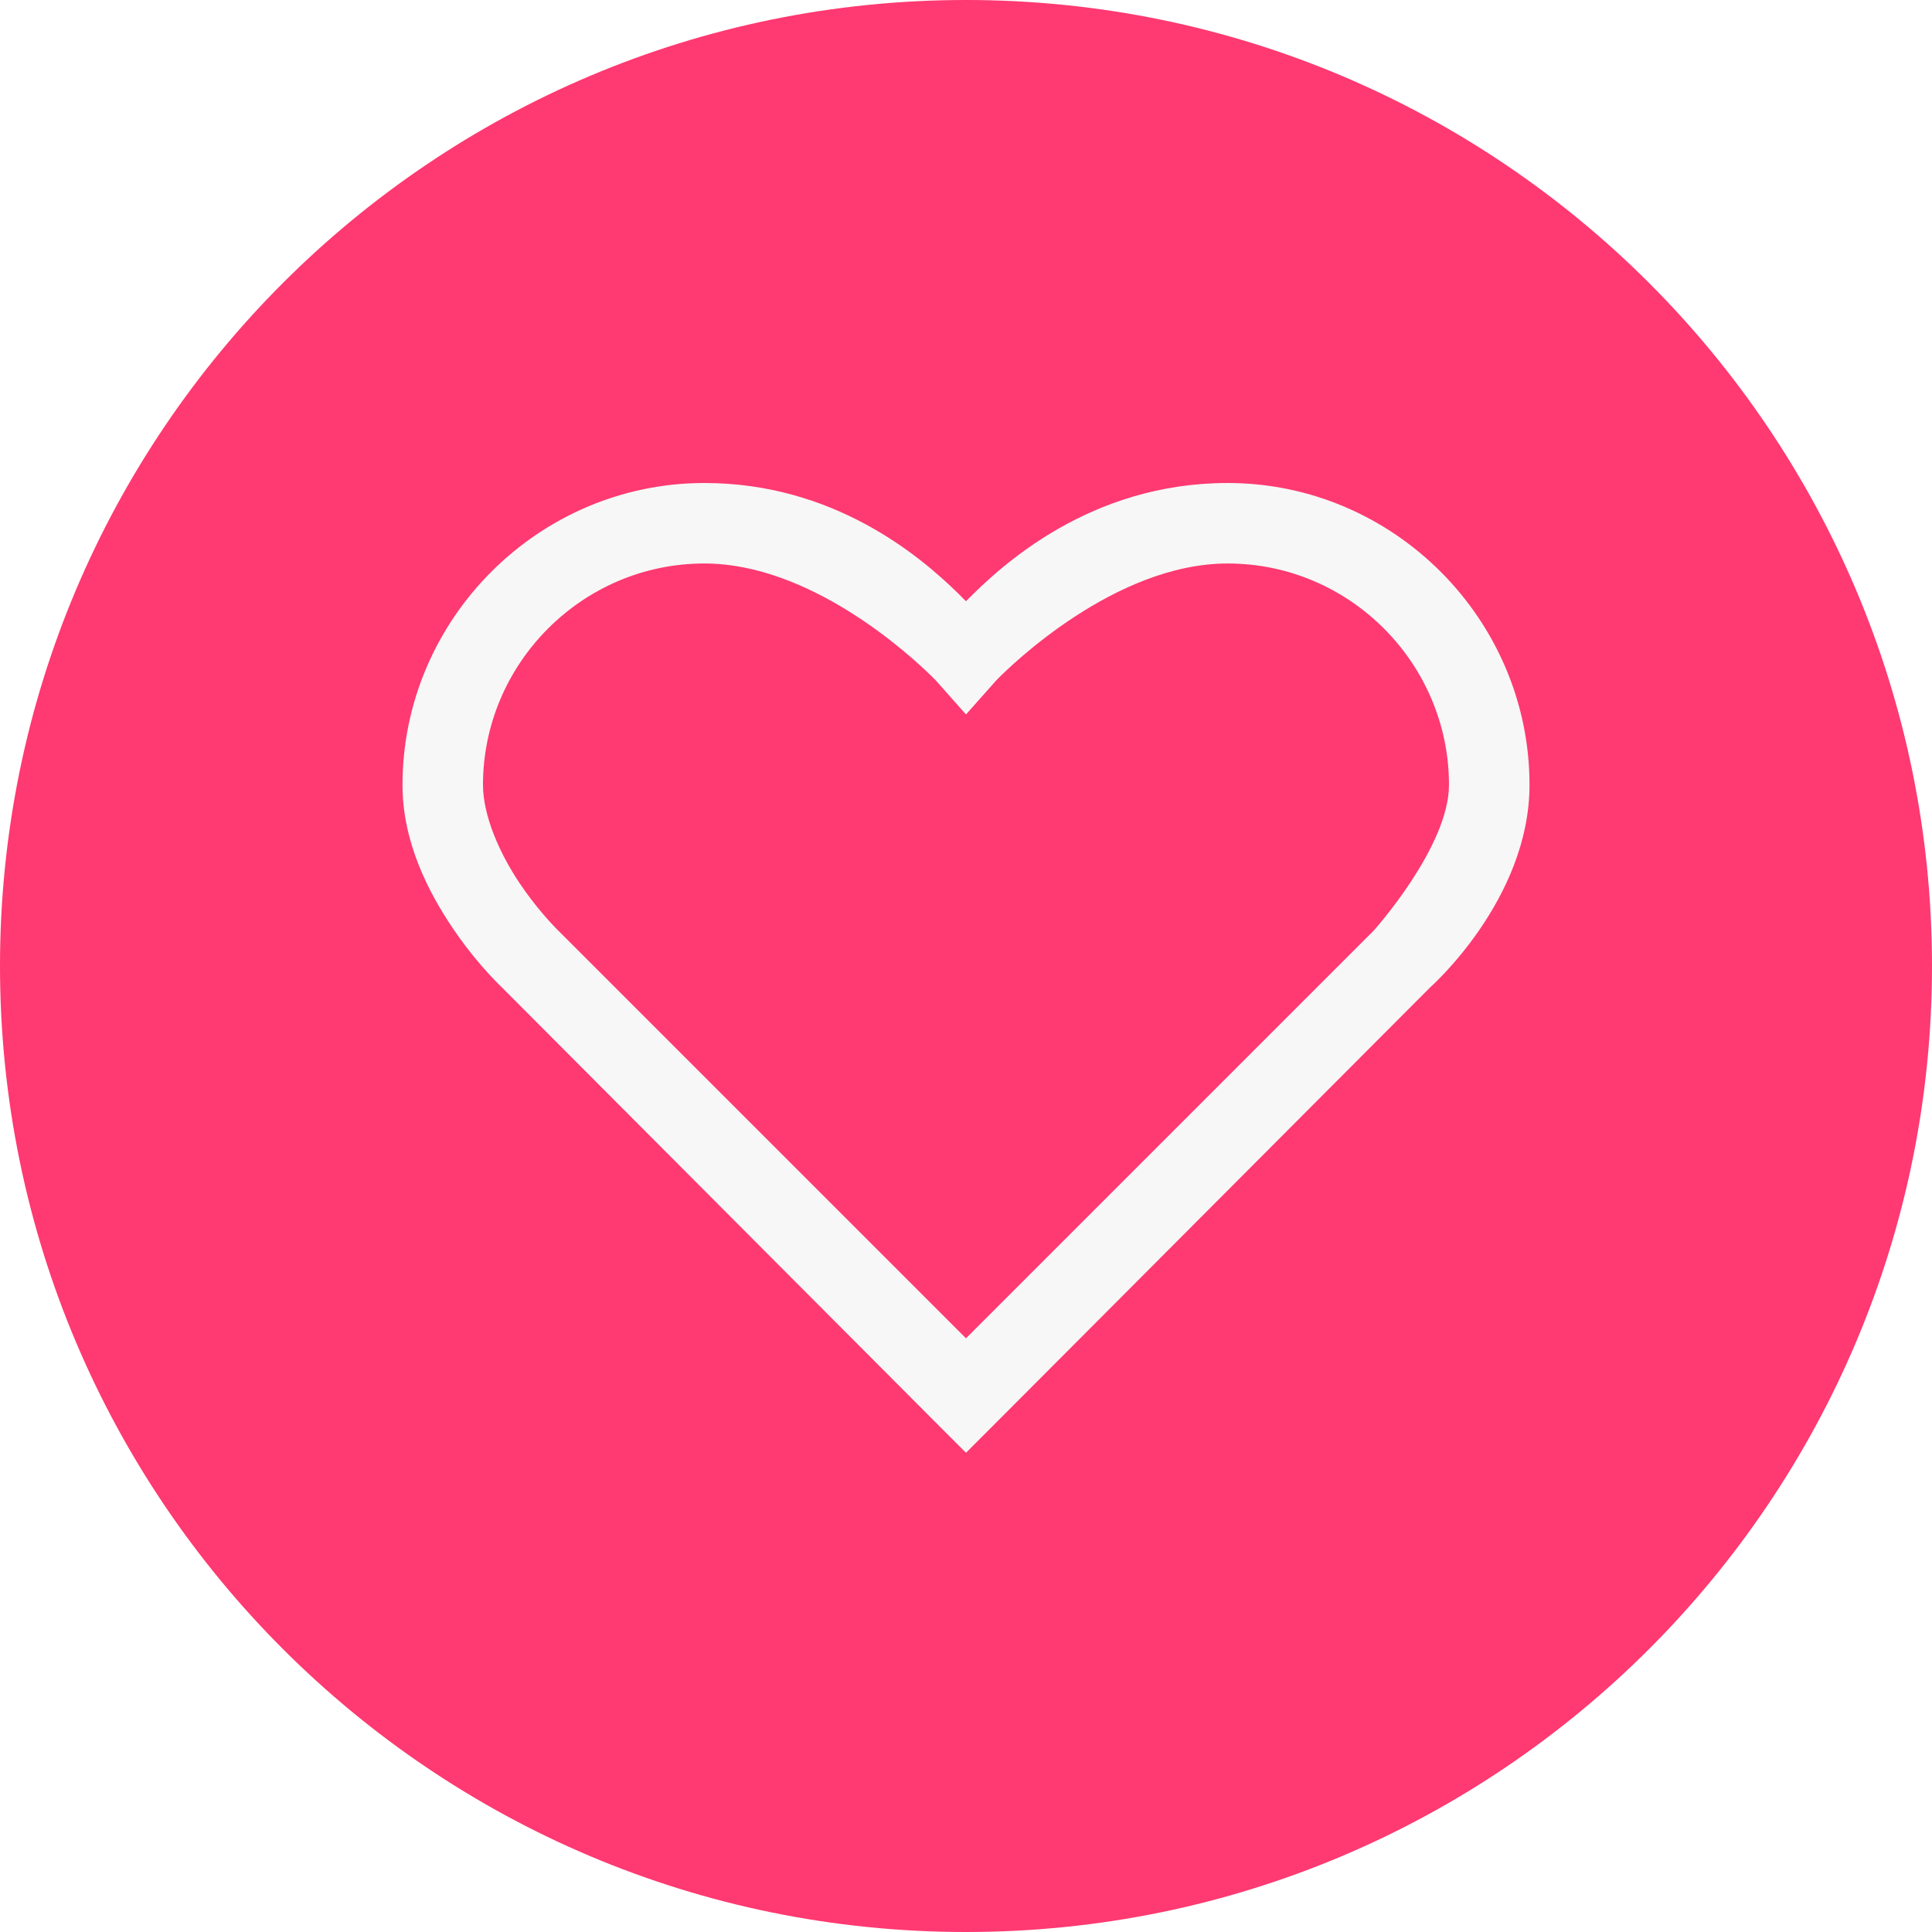
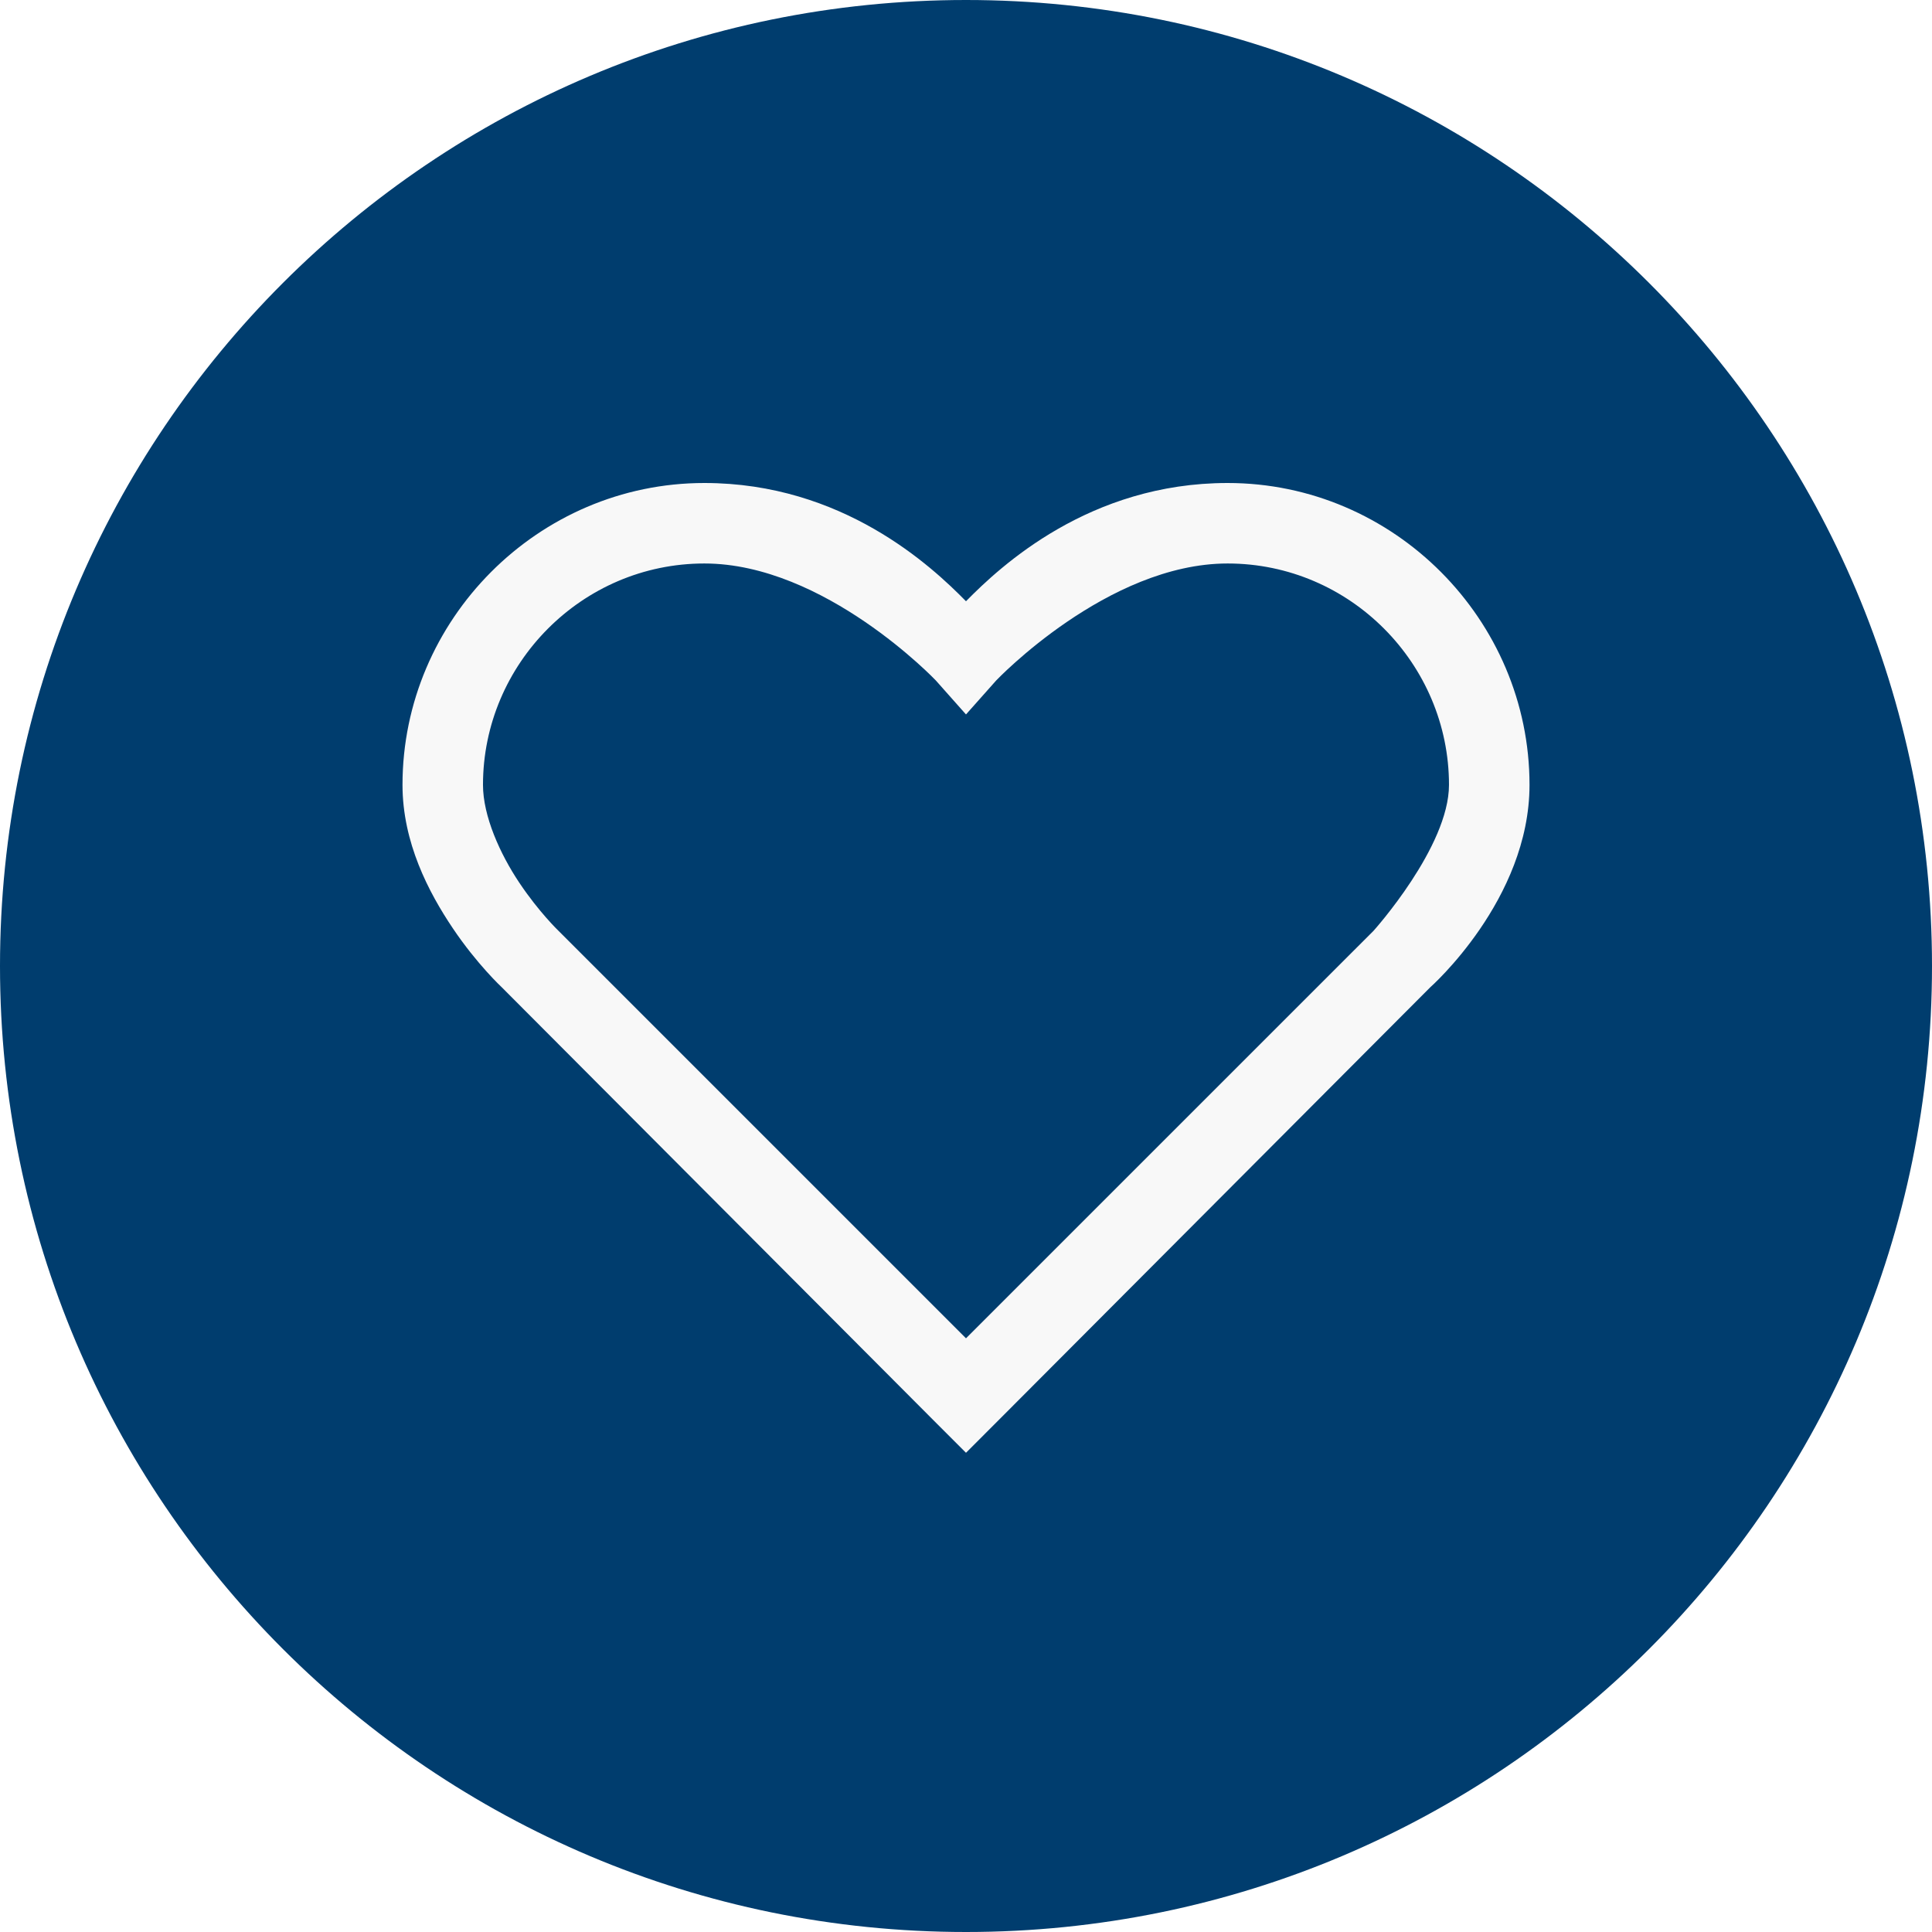
- <svg xmlns="http://www.w3.org/2000/svg" version="1.1" width="44px" height="44px" viewBox="0 0 44.0 44.0">
-   <defs>
-     <clipPath id="i0">
-       <path d="M1920,0 L1920,1080 L0,1080 L0,0 L1920,0 Z" />
-     </clipPath>
-     <clipPath id="i1">
-       <path d="M22,0 C34.15,0 44,9.85 44,22 C44,34.15 34.15,44 22,44 C9.85,44 0,34.15 0,22 C0,9.85 9.85,0 22,0 Z" />
-     </clipPath>
-     <clipPath id="i2">
-       <path d="M18.792,0 C22.584,0 25.667,3.119 25.667,6.875 C25.667,9.493 23.404,11.487 23.404,11.487 L13.492,21.427 L12.833,22.086 L12.174,21.427 L2.263,11.487 C2.263,11.487 2.254,11.479 2.238,11.463 L2.115,11.34 C1.911,11.129 1.525,10.704 1.146,10.141 C0.594,9.321 0,8.186 0,6.875 C0,3.119 3.083,0 6.875,0 C9.805,0 11.764,1.642 12.653,2.513 L12.833,2.693 C13.618,1.894 15.644,0 18.792,0 Z M18.792,1.833 C16.218,1.833 13.828,4.184 13.548,4.469 L13.521,4.497 L12.833,5.271 L12.146,4.497 C12.146,4.497 12.137,4.488 12.118,4.469 L12.038,4.389 C11.529,3.891 9.282,1.833 6.875,1.833 C4.086,1.833 1.833,4.121 1.833,6.875 C1.833,7.584 2.22,8.447 2.664,9.109 C3.013,9.63 3.362,10.004 3.495,10.141 L3.545,10.191 L12.833,19.479 L22.115,10.198 C22.115,10.198 23.833,8.289 23.833,6.875 C23.833,4.121 21.581,1.833 18.792,1.833 Z" />
-     </clipPath>
-   </defs>
-   <g transform="translate(-23.0 -19.0)">
-     <g clip-path="url(#i0)">
-       <g transform="translate(23.0 19.0)">
-         <g clip-path="url(#i1)">
-           <polygon points="0,0 44,0 44,44 0,44 0,0" stroke="none" fill="#FF3971" />
-         </g>
-         <g transform="translate(8.25 8.25)">
-           <g transform="translate(0.9166667 2.75)">
-             <g clip-path="url(#i2)">
-               <polygon points="0,0 25.667,0 25.667,22.086 0,22.086 0,0" stroke="none" fill="#F7F7F7" />
-             </g>
-           </g>
+ <svg xmlns="http://www.w3.org/2000/svg" width="44px" height="44px" viewBox="0 0 44 44" version="1.1">
+   <g id="Export" stroke="none" stroke-width="1" fill="none" fill-rule="evenodd">
+     <g id="Export-Webplayer" transform="translate(-23, -19)">
+       <g id="web/rounded_like" transform="translate(23, 19)">
+         <circle id="Oval" fill="#003D6E" cx="22" cy="22" r="22" />
+         <g id="icons/ic_share" transform="translate(9.1667, 11)" fill="#F8F8F8">
+           <path d="M6.875,0 C3.083,0 -1.77635684e-15,3.119 -1.77635684e-15,6.875 C-1.77635684e-15,8.186 0.594,9.321 1.146,10.141 C1.697,10.961 2.263,11.487 2.263,11.487 L12.174,21.427 L12.833,22.086 L13.492,21.427 L23.404,11.487 C23.404,11.487 25.667,9.493 25.667,6.875 C25.667,3.119 22.584,0 18.792,0 C15.644,0 13.618,1.894 12.833,2.693 C12.049,1.894 10.022,0 6.875,0 Z M6.875,1.833 C9.614,1.833 12.146,4.497 12.146,4.497 L12.833,5.271 L13.521,4.497 C13.521,4.497 16.052,1.833 18.792,1.833 C21.581,1.833 23.833,4.121 23.833,6.875 C23.833,8.289 22.115,10.198 22.115,10.198 L12.833,19.479 L3.552,10.198 C3.552,10.198 3.108,9.772 2.664,9.109 C2.22,8.447 1.833,7.584 1.833,6.875 C1.833,4.121 4.086,1.833 6.875,1.833 Z" id="Shape" />
        </g>
      </g>
    </g>
  </g>
</svg>
